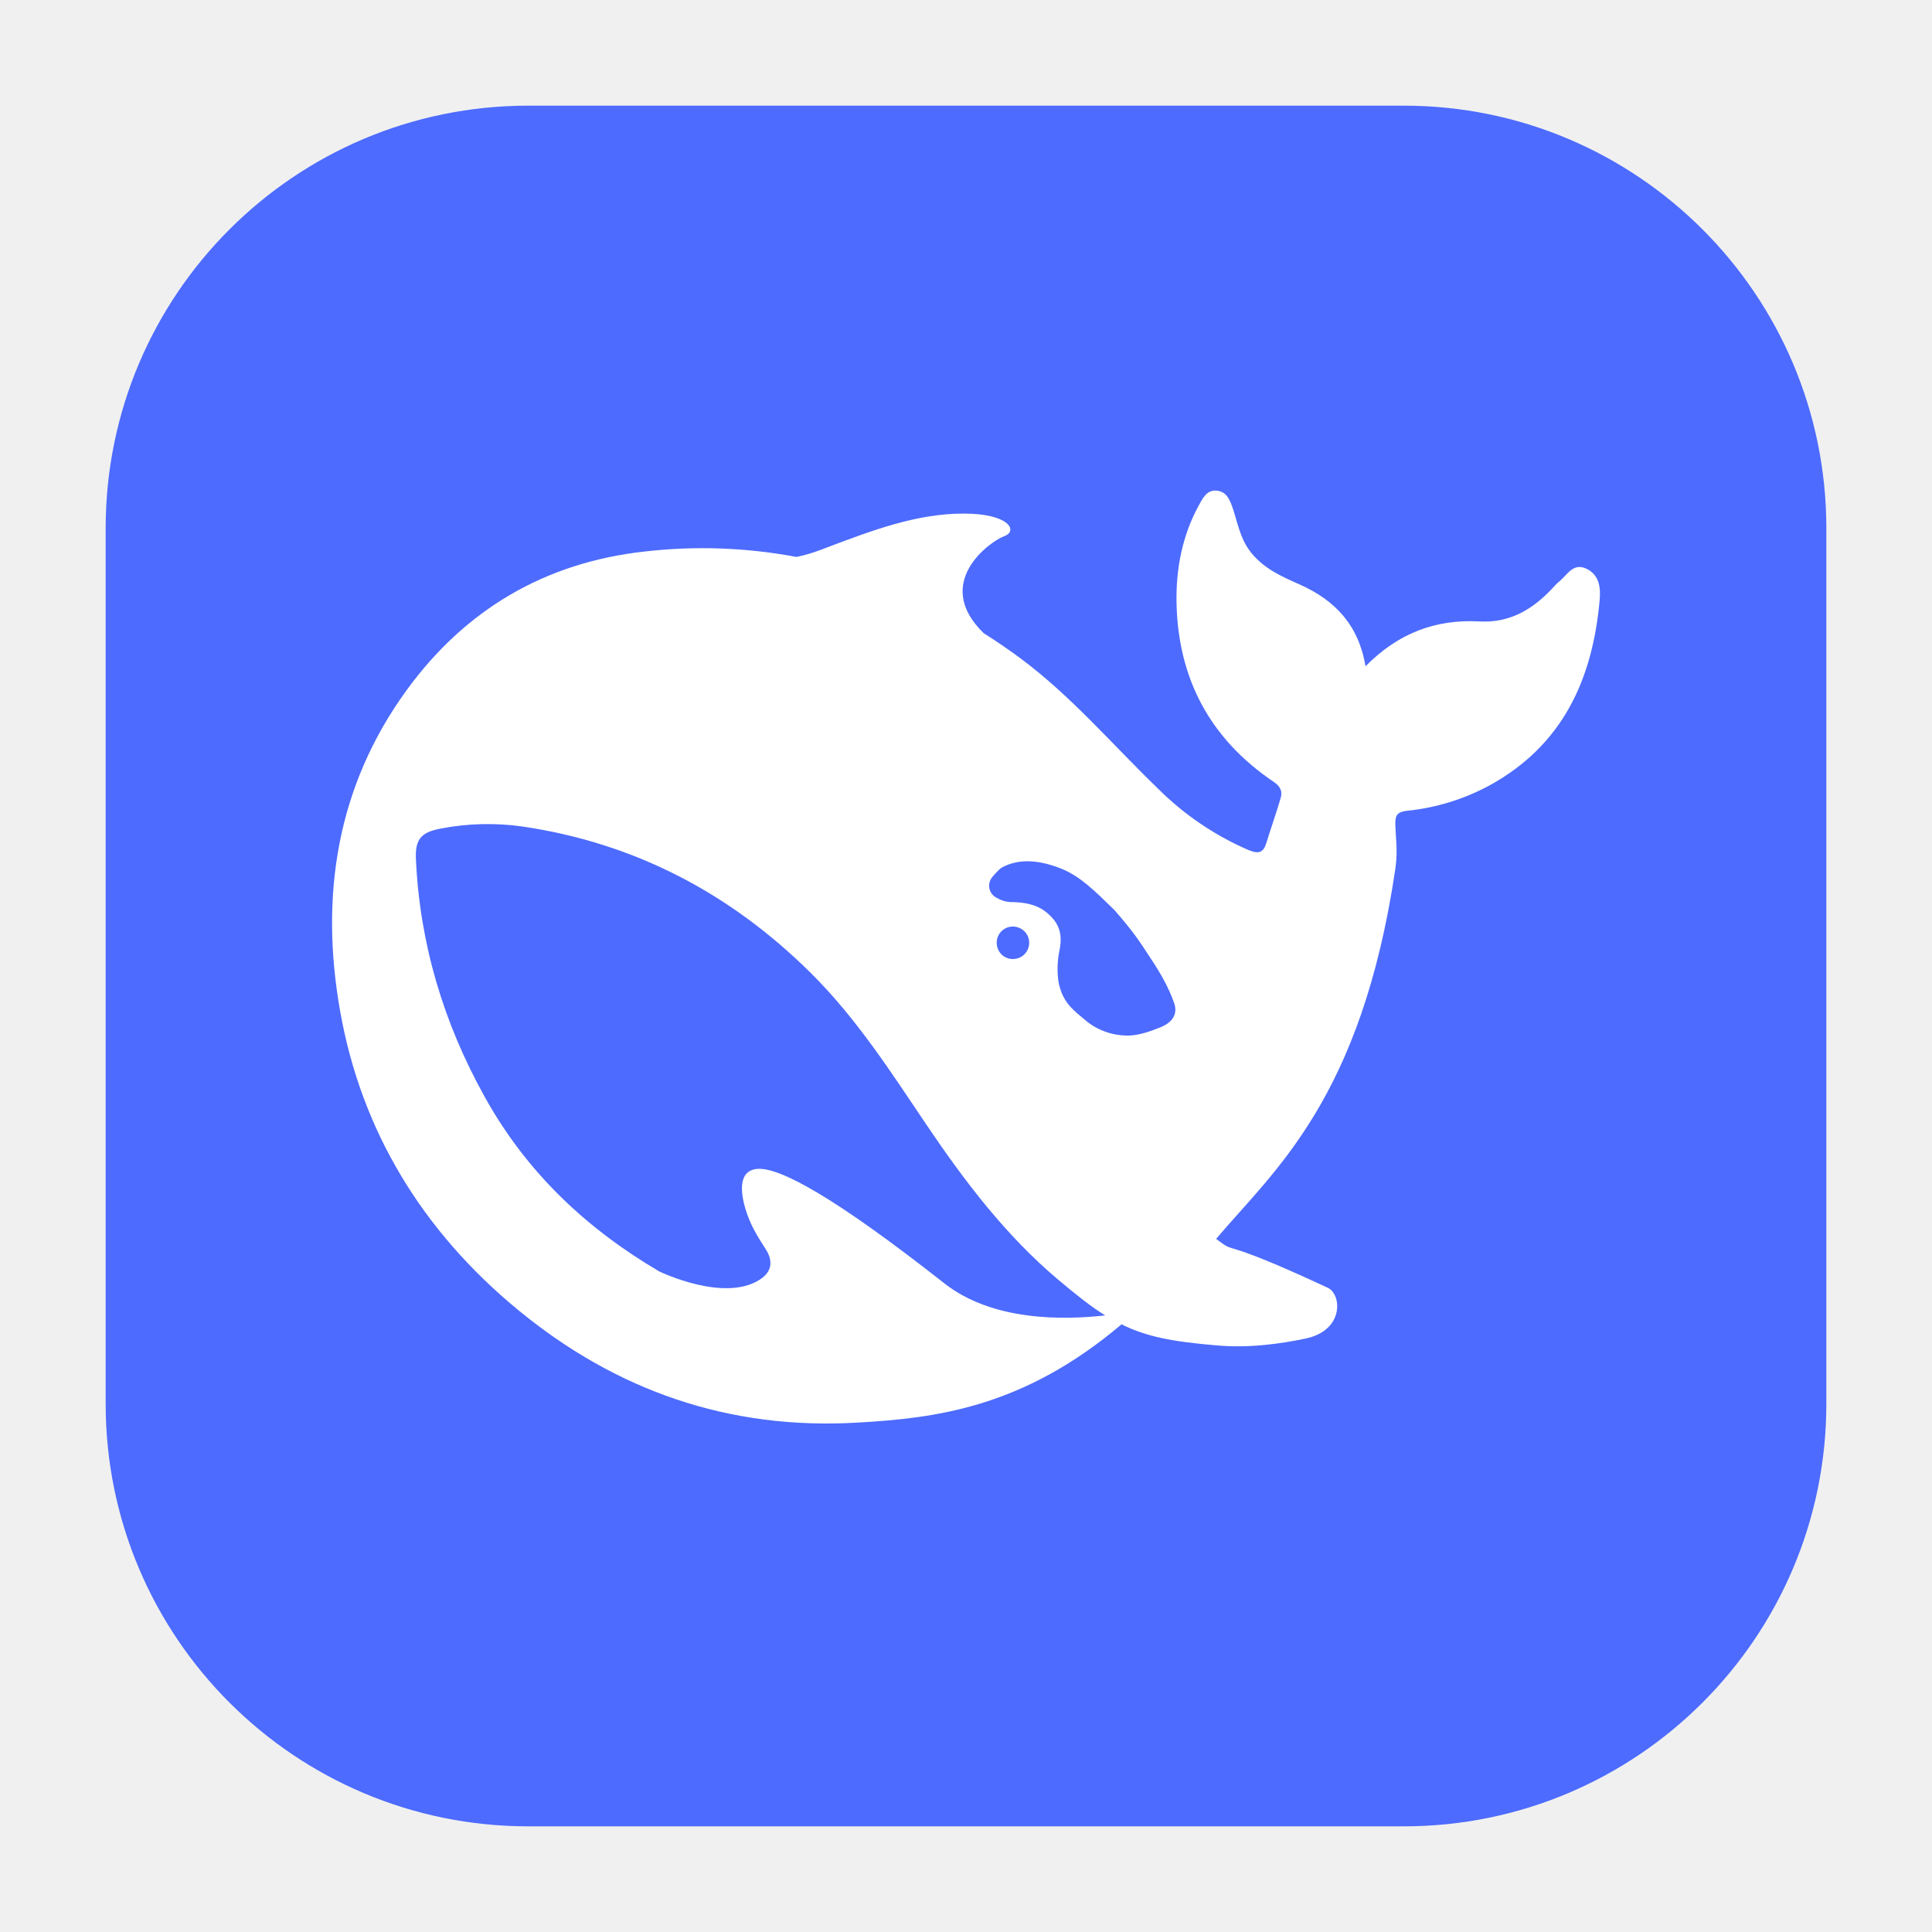
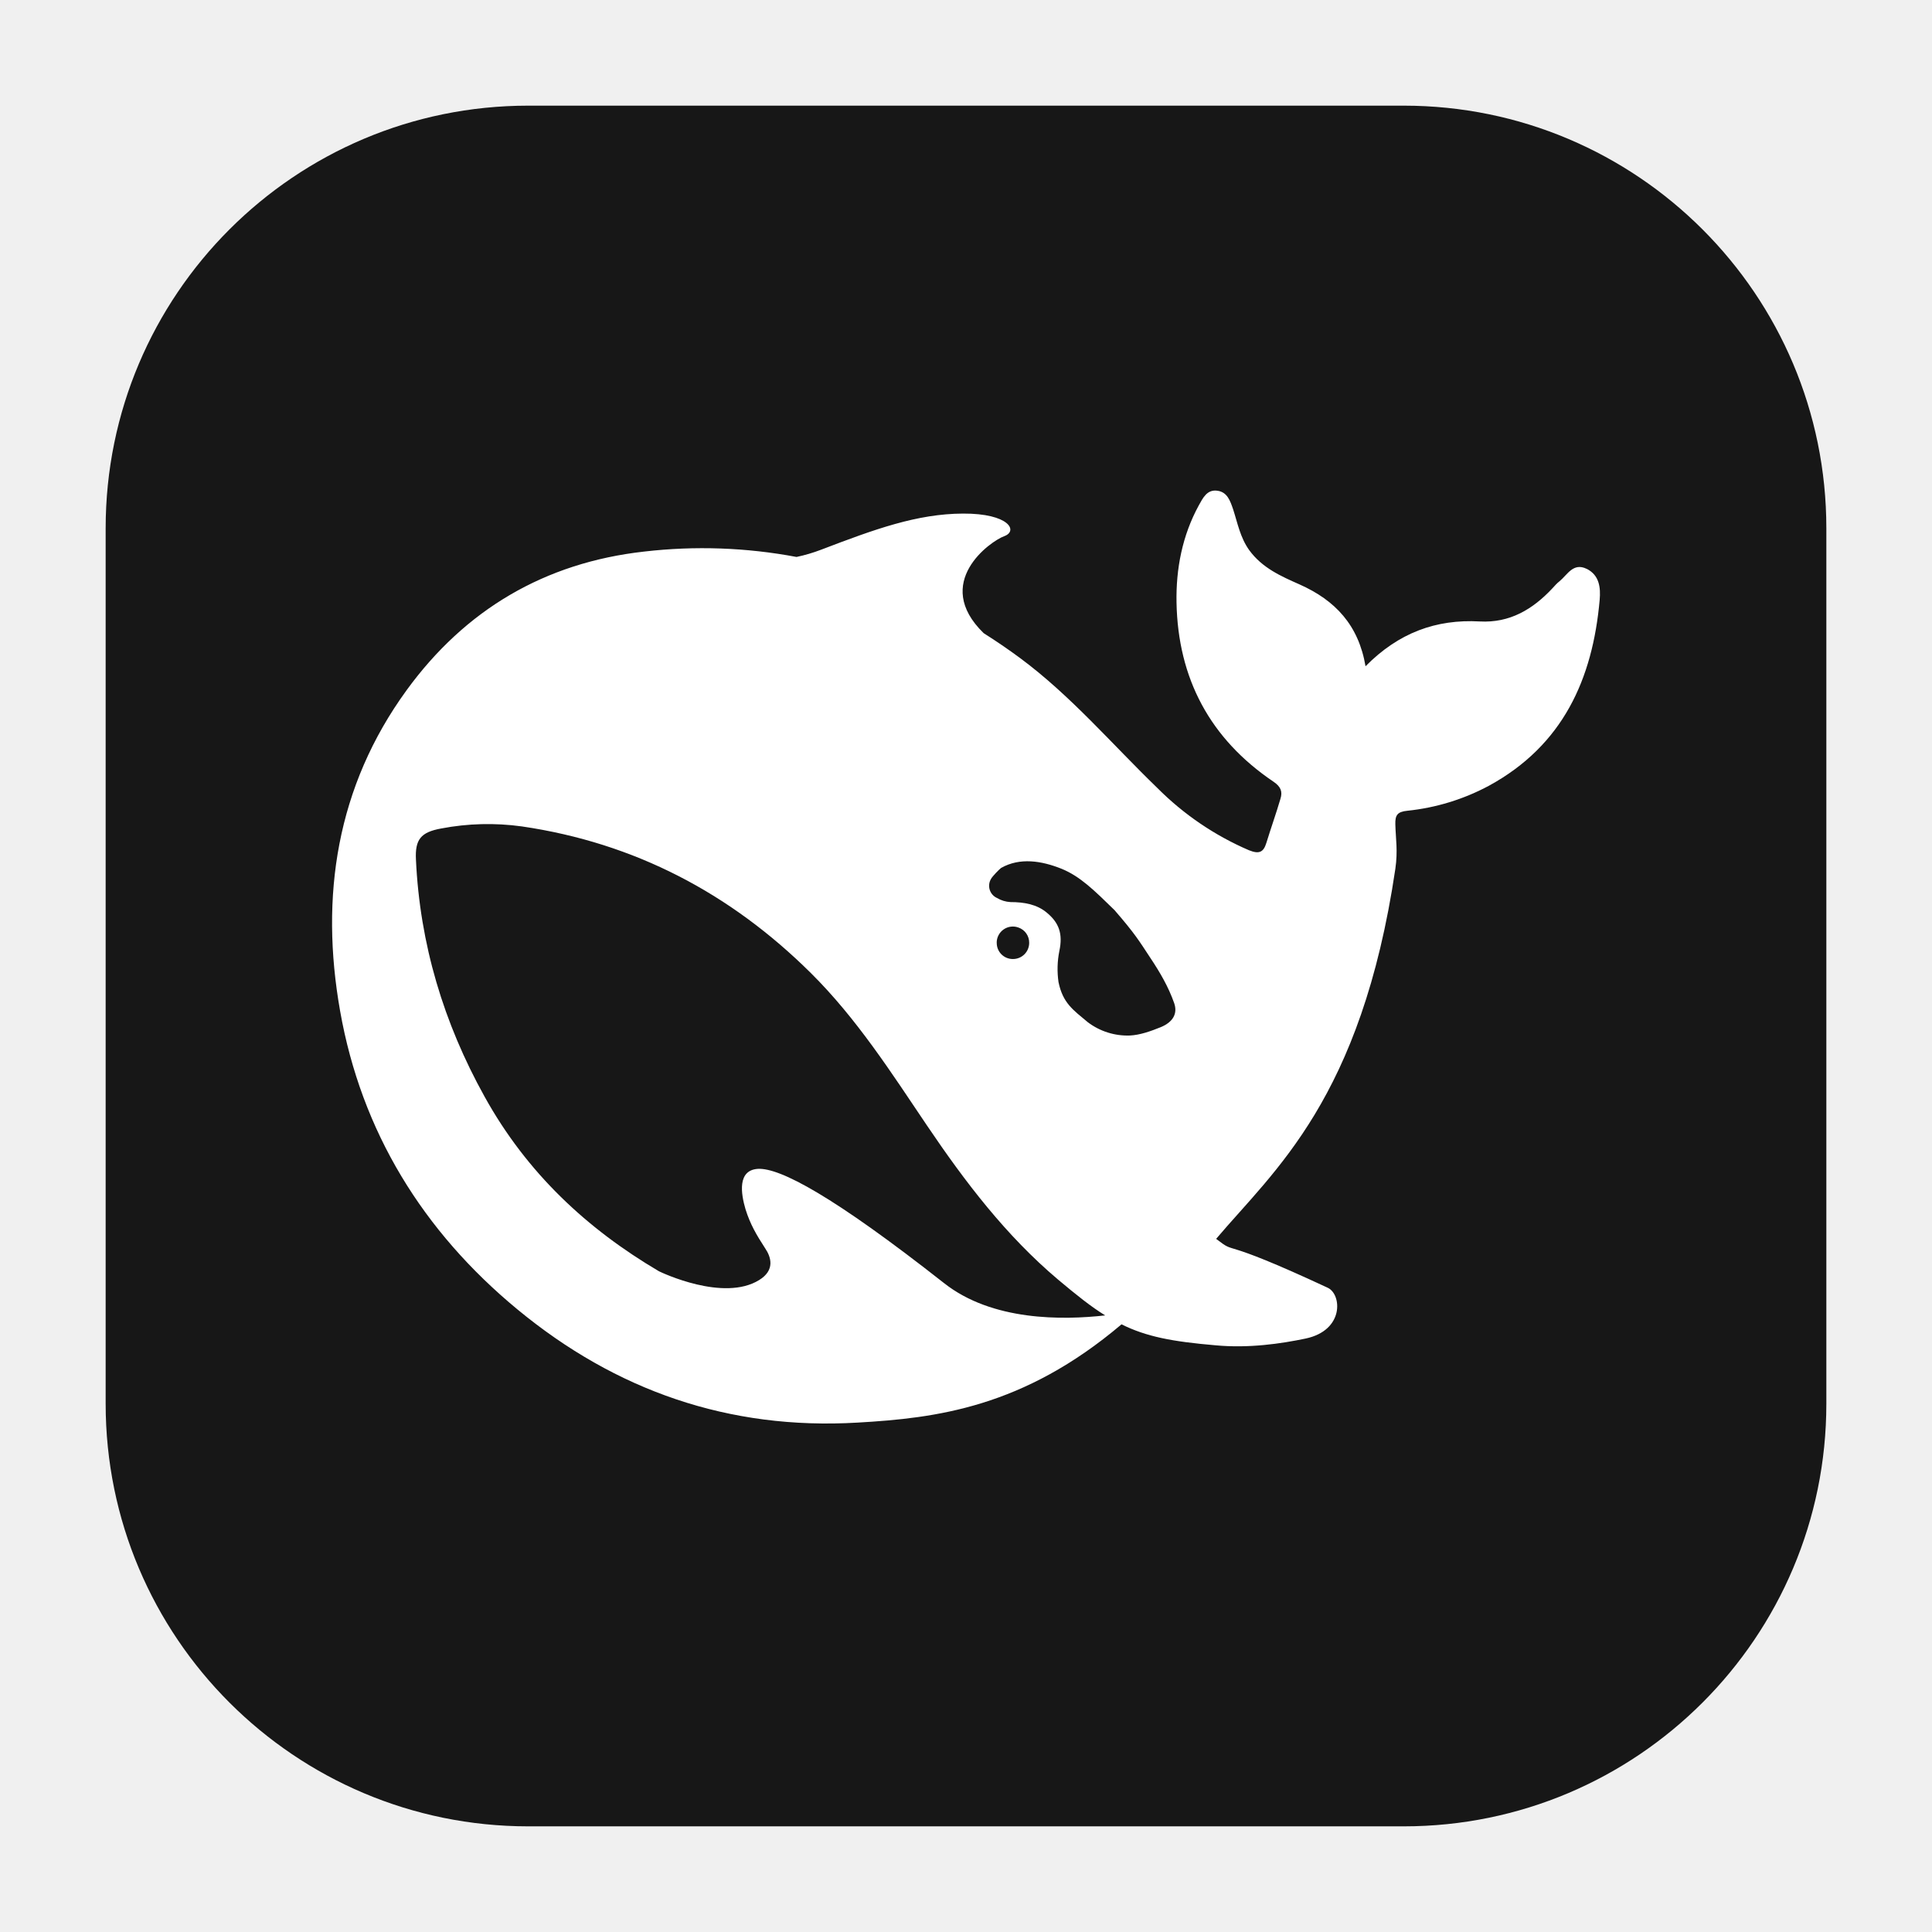
- <svg xmlns="http://www.w3.org/2000/svg" viewBox="0 0 512 512" role="img" aria-label="DeepSeek Chat">
-   <rect x="28" y="28" width="456" height="456" rx="112" fill="#4D6BFE" />
+ <svg xmlns="http://www.w3.org/2000/svg" viewBox="0 0 512 512" role="img" aria-label="DeepSeek">
+   <rect x="28" y="28" width="456" height="456" rx="112" fill="#171717" />
  <g transform="translate(88 88) scale(14)" fill="#FFFFFF">
    <path d="M23.748 4.482c-.254-.124-.364.113-.512.234-.051.039-.094.09-.137.136-.372.397-.806.657-1.373.626-.829-.046-1.537.214-2.163.848-.133-.782-.575-1.248-1.247-1.548-.352-.156-.708-.311-.955-.65-.172-.241-.219-.51-.305-.774-.055-.16-.11-.323-.293-.35-.2-.031-.278.136-.356.276-.313.572-.434 1.202-.422 1.84.027 1.436.633 2.58 1.838 3.393.137.093.172.187.129.323-.082.28-.18.552-.266.833-.055.179-.137.217-.329.14a5.526 5.526 0 0 1-1.736-1.18c-.857-.828-1.631-1.742-2.597-2.458a11.365 11.365 0 0 0-.689-.471c-.985-.957.13-1.743.388-1.836.27-.098.093-.432-.779-.428-.872.004-1.67.295-2.687.684a3.055 3.055 0 0 1-.465.137 9.597 9.597 0 0 0-2.883-.102c-1.885.21-3.39 1.102-4.497 2.623C.082 8.606-.231 10.684.152 12.85c.403 2.284 1.569 4.175 3.36 5.653 1.858 1.533 3.997 2.284 6.438 2.14 1.482-.085 3.133-.284 4.994-1.86.47.234.962.327 1.78.397.63.059 1.236-.03 1.705-.128.735-.156.684-.837.419-.961-2.155-1.004-1.682-.595-2.113-.926 1.096-1.296 2.746-2.642 3.392-7.003.05-.347.007-.565 0-.845-.004-.17.035-.237.23-.256a4.173 4.173 0 0 0 1.545-.475c1.396-.763 1.96-2.015 2.093-3.517.02-.23-.004-.467-.247-.588zM11.581 18c-2.089-1.642-3.102-2.183-3.52-2.16-.392.024-.321.471-.235.763.09.288.207.486.371.739.114.167.192.416-.113.603-.673.416-1.842-.14-1.897-.167-1.361-.802-2.5-1.86-3.301-3.307-.774-1.393-1.224-2.887-1.298-4.482-.02-.386.093-.522.477-.592a4.696 4.696 0 0 1 1.529-.039c2.132.312 3.946 1.265 5.468 2.774.868.86 1.525 1.887 2.202 2.891.72 1.066 1.494 2.082 2.48 2.914.348.292.625.514.891.677-.802.09-2.14.11-3.054-.614zm1-6.44a.306.306 0 0 1 .415-.287.302.302 0 0 1 .2.288.306.306 0 0 1-.31.307.303.303 0 0 1-.304-.308zm3.11 1.596c-.2.081-.399.151-.59.16a1.245 1.245 0 0 1-.798-.254c-.274-.23-.47-.358-.552-.758a1.73 1.73 0 0 1 .016-.588c.07-.327-.008-.537-.239-.727-.187-.156-.426-.199-.688-.199a.559.559 0 0 1-.254-.078.253.253 0 0 1-.114-.358c.028-.054.16-.186.192-.21.356-.202.767-.136 1.146.016.352.144.618.408 1.001.782.391.451.462.576.685.914.176.265.336.537.445.848.067.195-.019.354-.25.452z" />
  </g>
</svg>
